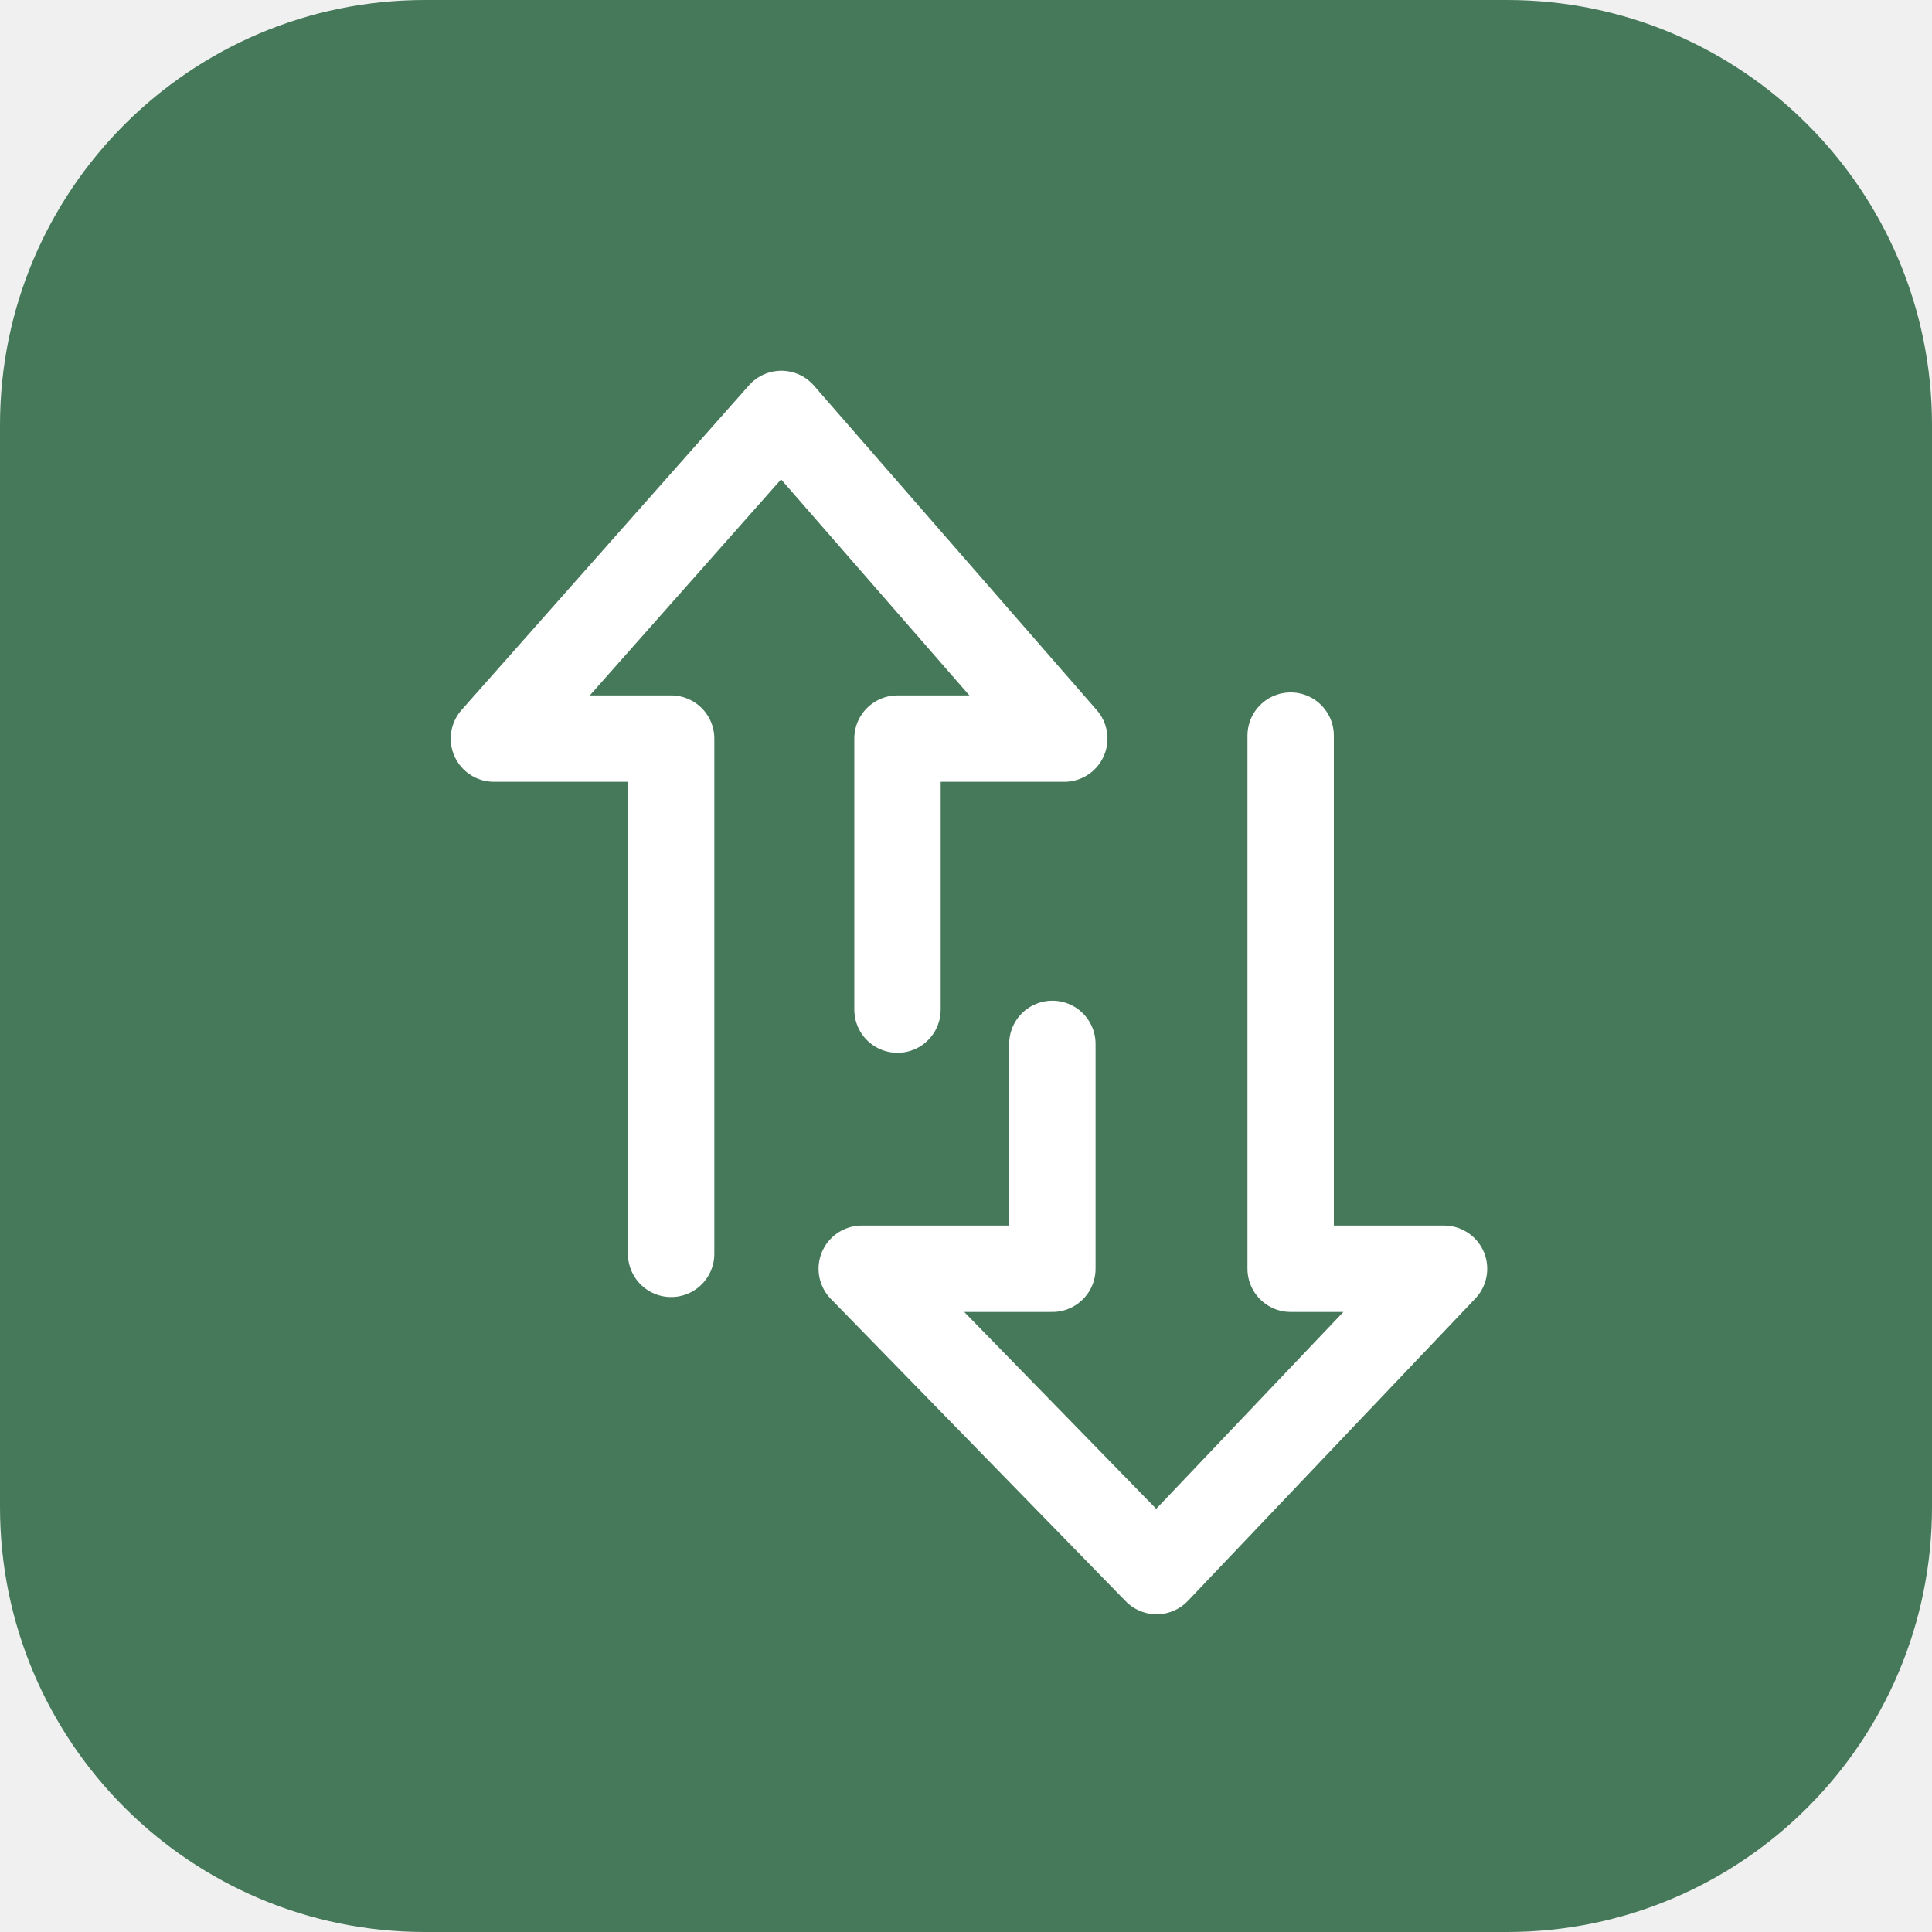
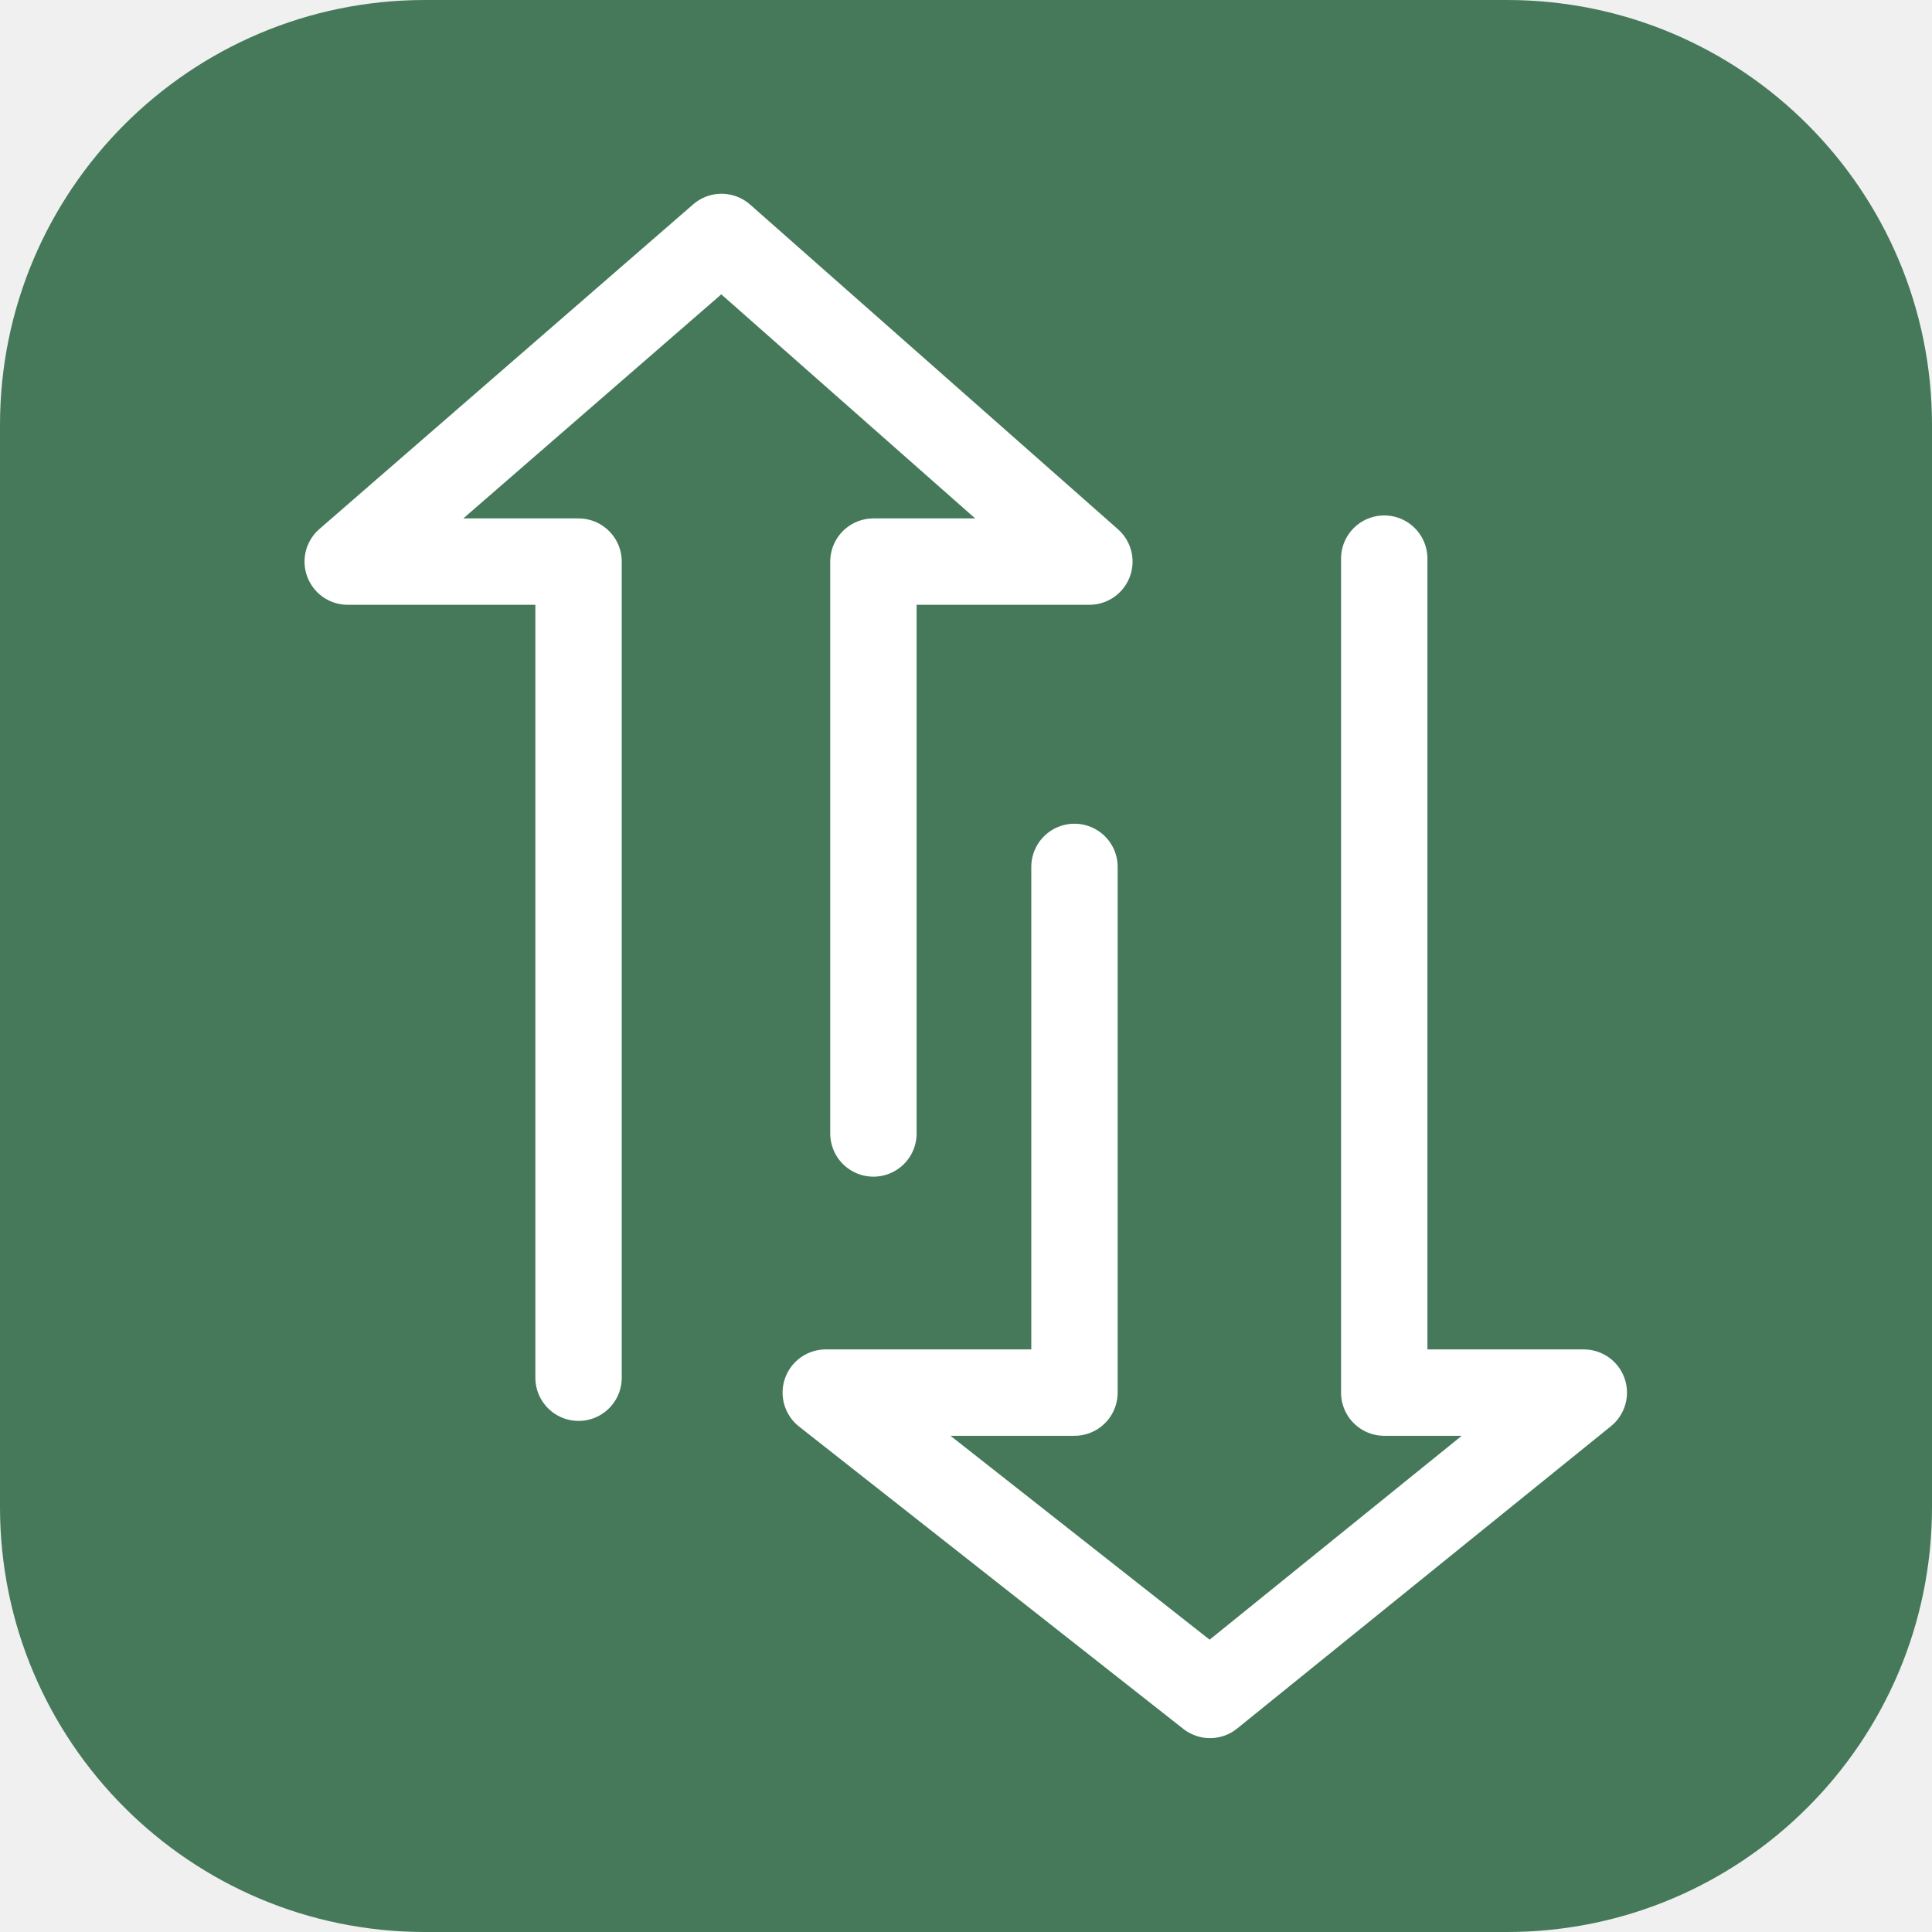
<svg xmlns="http://www.w3.org/2000/svg" viewBox="0 0 1200 1200" width="1200" height="1200">
  <rect width="1200" height="1200" rx="264" fill="#45795a" />
-   <g transform="translate(600,616) scale(0.925) translate(-600,-600)" fill="none" stroke="#ffffff" stroke-width="58" stroke-linecap="round" stroke-linejoin="round">
-     <path d="M 402 776 V 430 H 283 L 476 212 L 666 430 H 554 V 612" />
-     <path d="M 818 428 V 786 H 921 L 728 989 L 530 786 H 658 V 635" />
+   <g transform="translate(598,599.5) scale(0.925) translate(-600,-600)" fill="none" stroke="#ffffff" stroke-width="58" stroke-linecap="round" stroke-linejoin="round">
+     <path d="M 342 877 V 329 H 187 L 438 111 L 685 329 H 540 V 713" />
+     <path d="M 883 327 V 887 H 1017 L 766 1090 L 508 887 H 675 V 534" />
  </g>
</svg>
